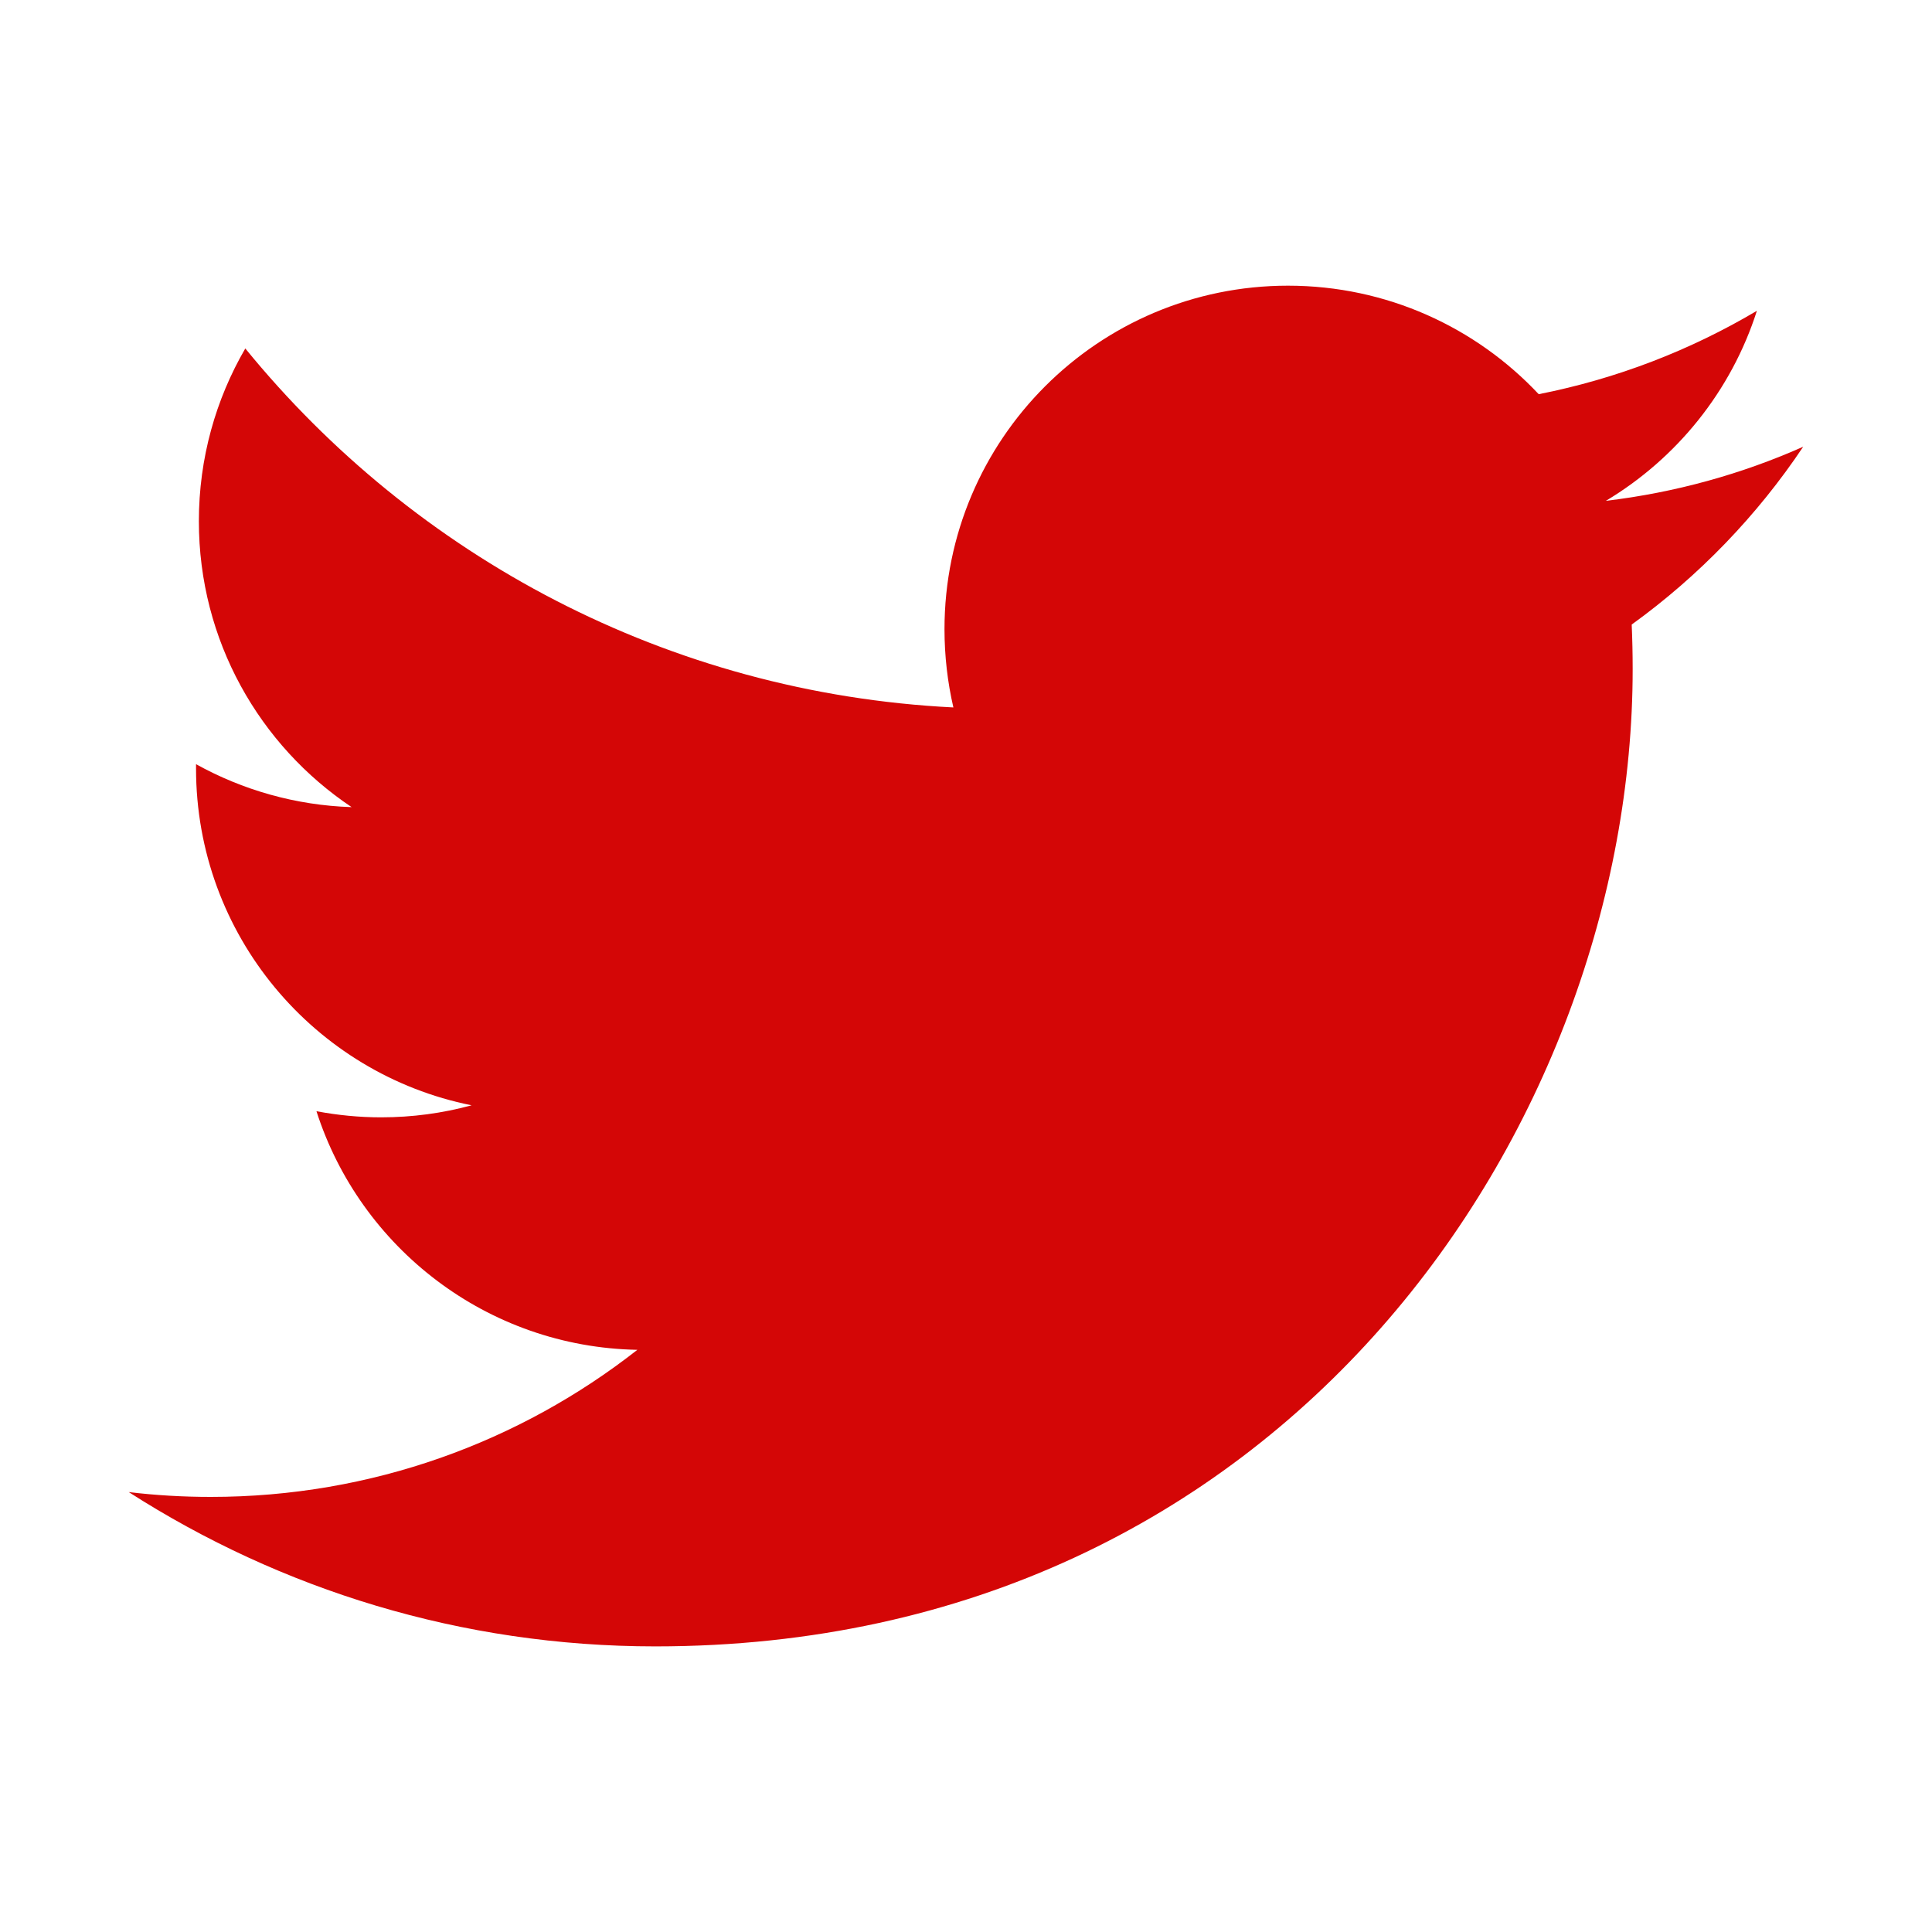
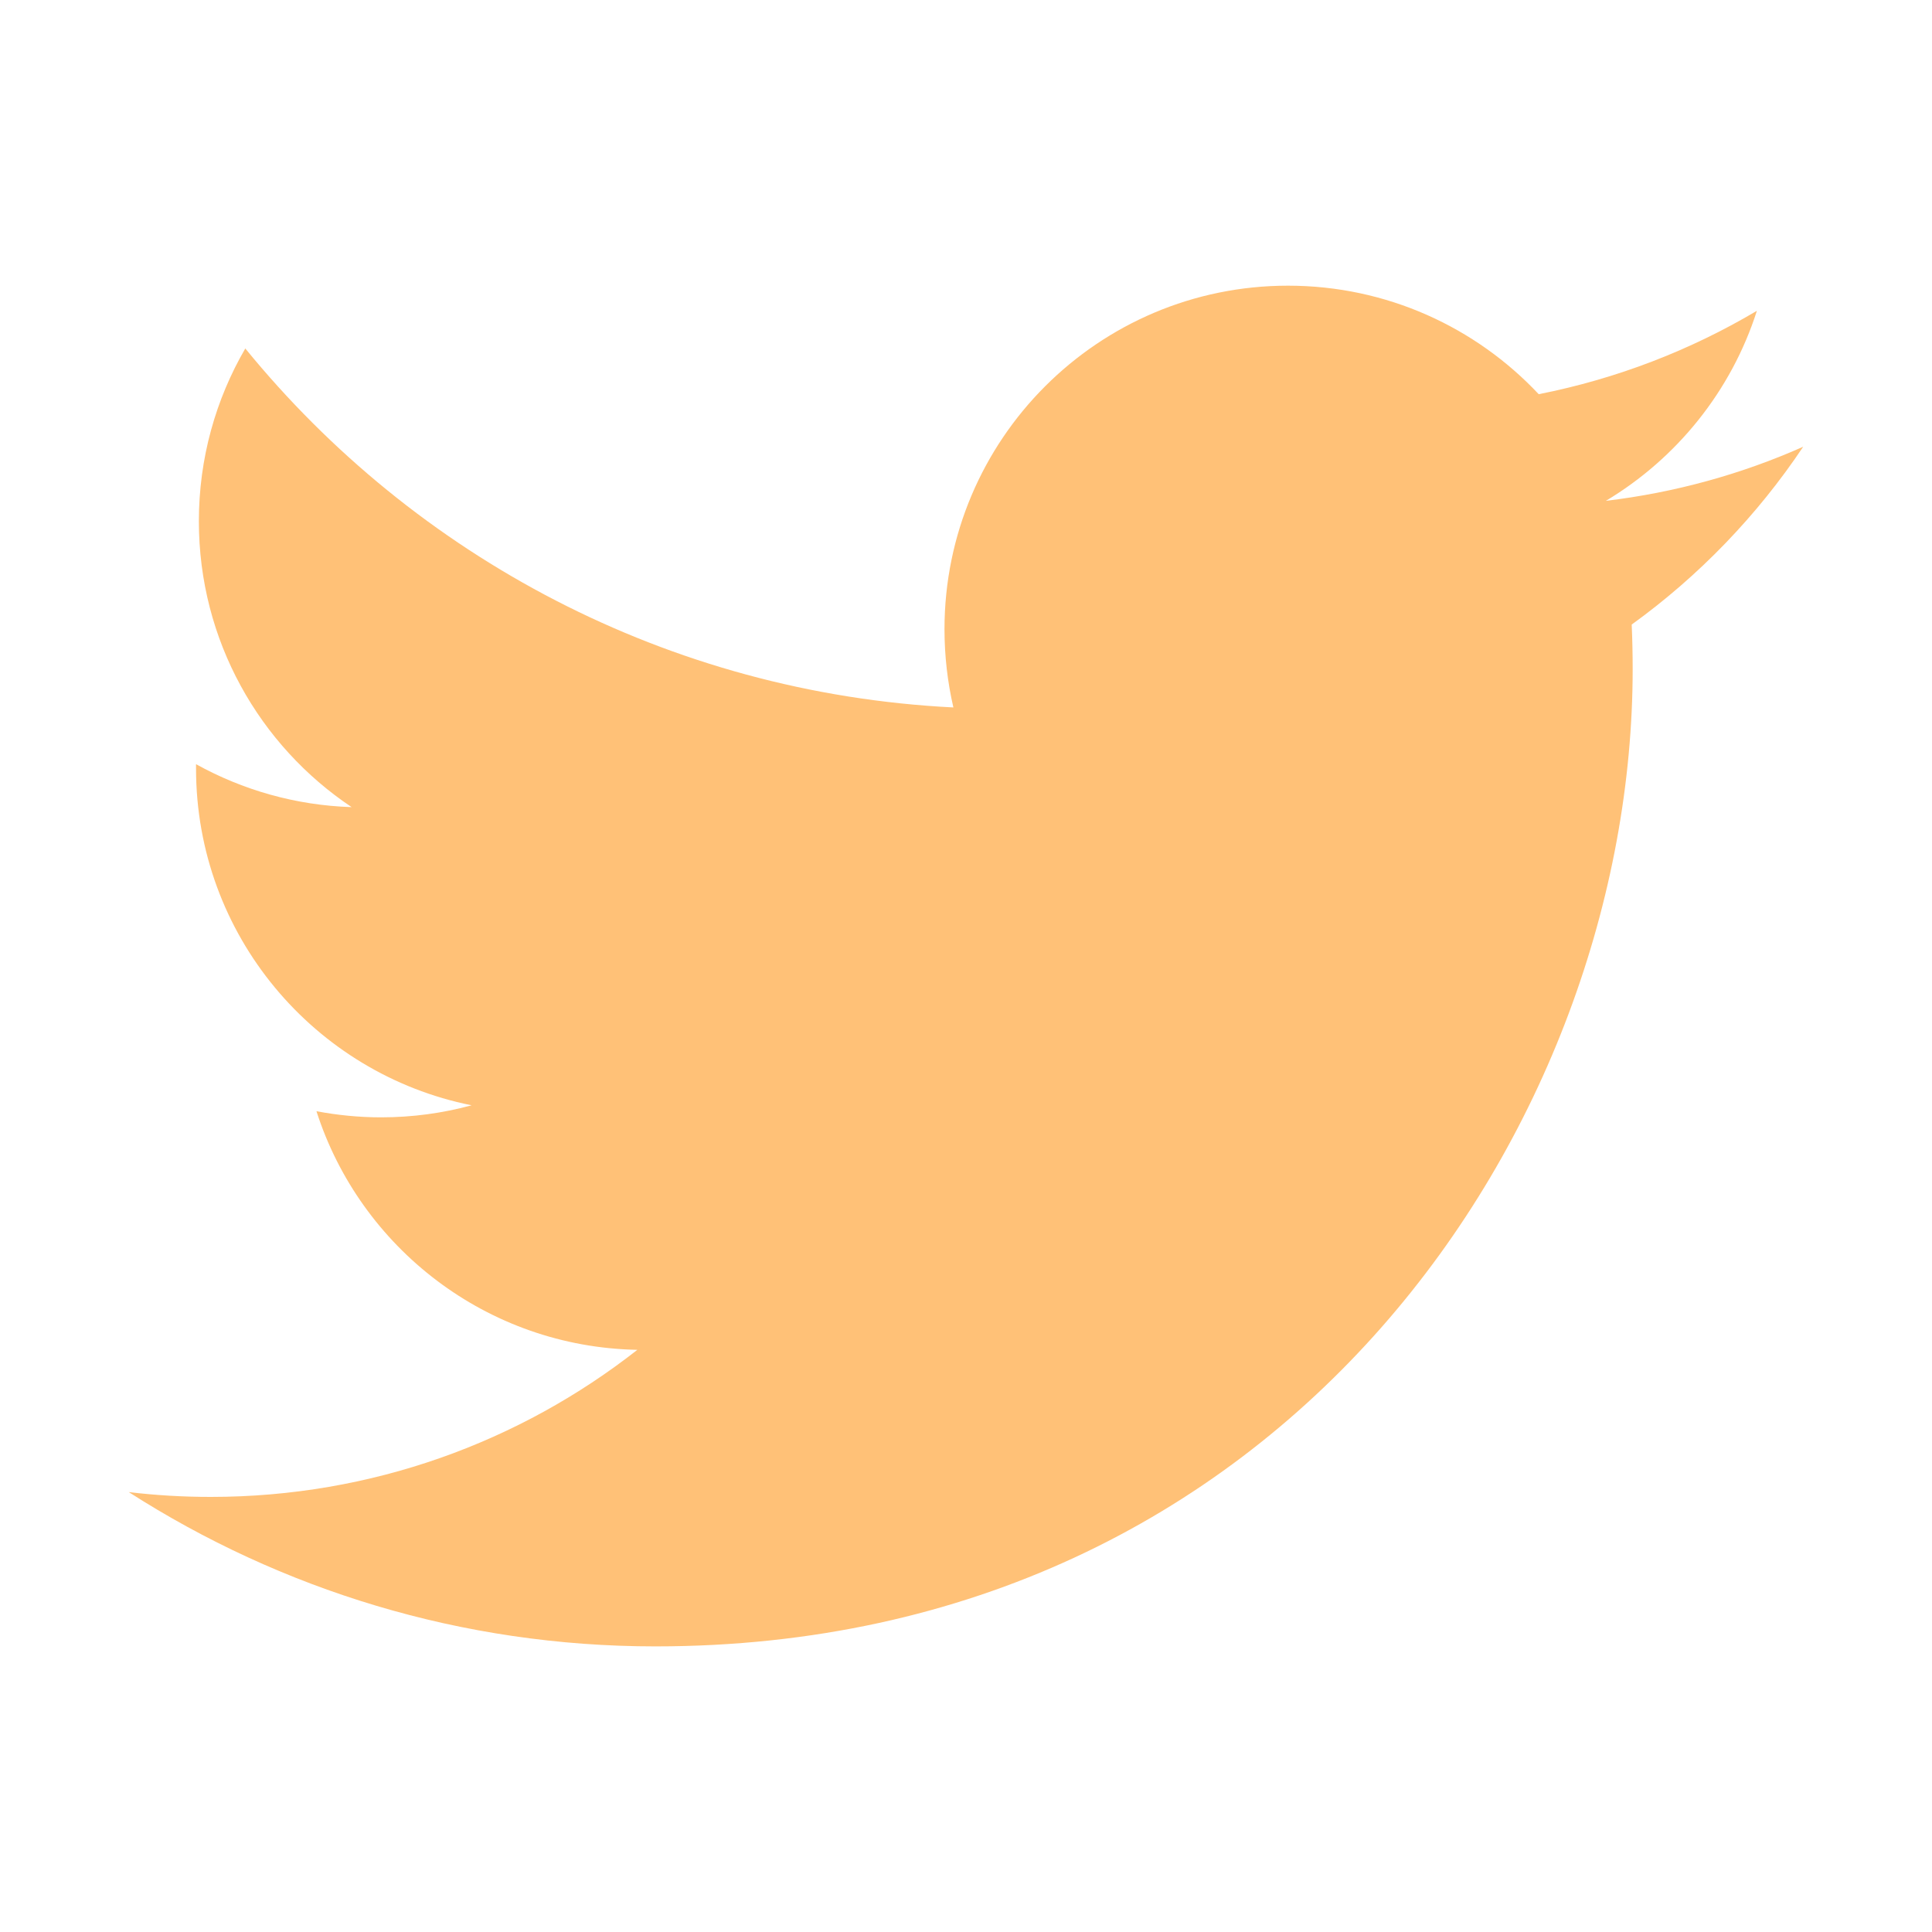
- <svg xmlns="http://www.w3.org/2000/svg" fill="#d40606" viewBox="0 0 30 30" width="500px" height="500px">
+ <svg xmlns="http://www.w3.org/2000/svg" fill="#ffab47bc" viewBox="0 0 30 30" width="500px" height="500px">
  <path d="M28,6.937c-0.957,0.425-1.985,0.711-3.064,0.84c1.102-0.66,1.947-1.705,2.345-2.951c-1.03,0.611-2.172,1.055-3.388,1.295 c-0.973-1.037-2.359-1.685-3.893-1.685c-2.946,0-5.334,2.389-5.334,5.334c0,0.418,0.048,0.826,0.138,1.215 c-4.433-0.222-8.363-2.346-10.995-5.574C3.351,6.199,3.088,7.115,3.088,8.094c0,1.85,0.941,3.483,2.372,4.439 c-0.874-0.028-1.697-0.268-2.416-0.667c0,0.023,0,0.044,0,0.067c0,2.585,1.838,4.741,4.279,5.23 c-0.447,0.122-0.919,0.187-1.406,0.187c-0.343,0-0.678-0.034-1.003-0.095c0.679,2.119,2.649,3.662,4.983,3.705 c-1.825,1.431-4.125,2.284-6.625,2.284c-0.43,0-0.855-0.025-1.273-0.075c2.361,1.513,5.164,2.396,8.177,2.396 c9.812,0,15.176-8.128,15.176-15.177c0-0.231-0.005-0.461-0.015-0.69C26.38,8.945,27.285,8.006,28,6.937z" />
</svg>
